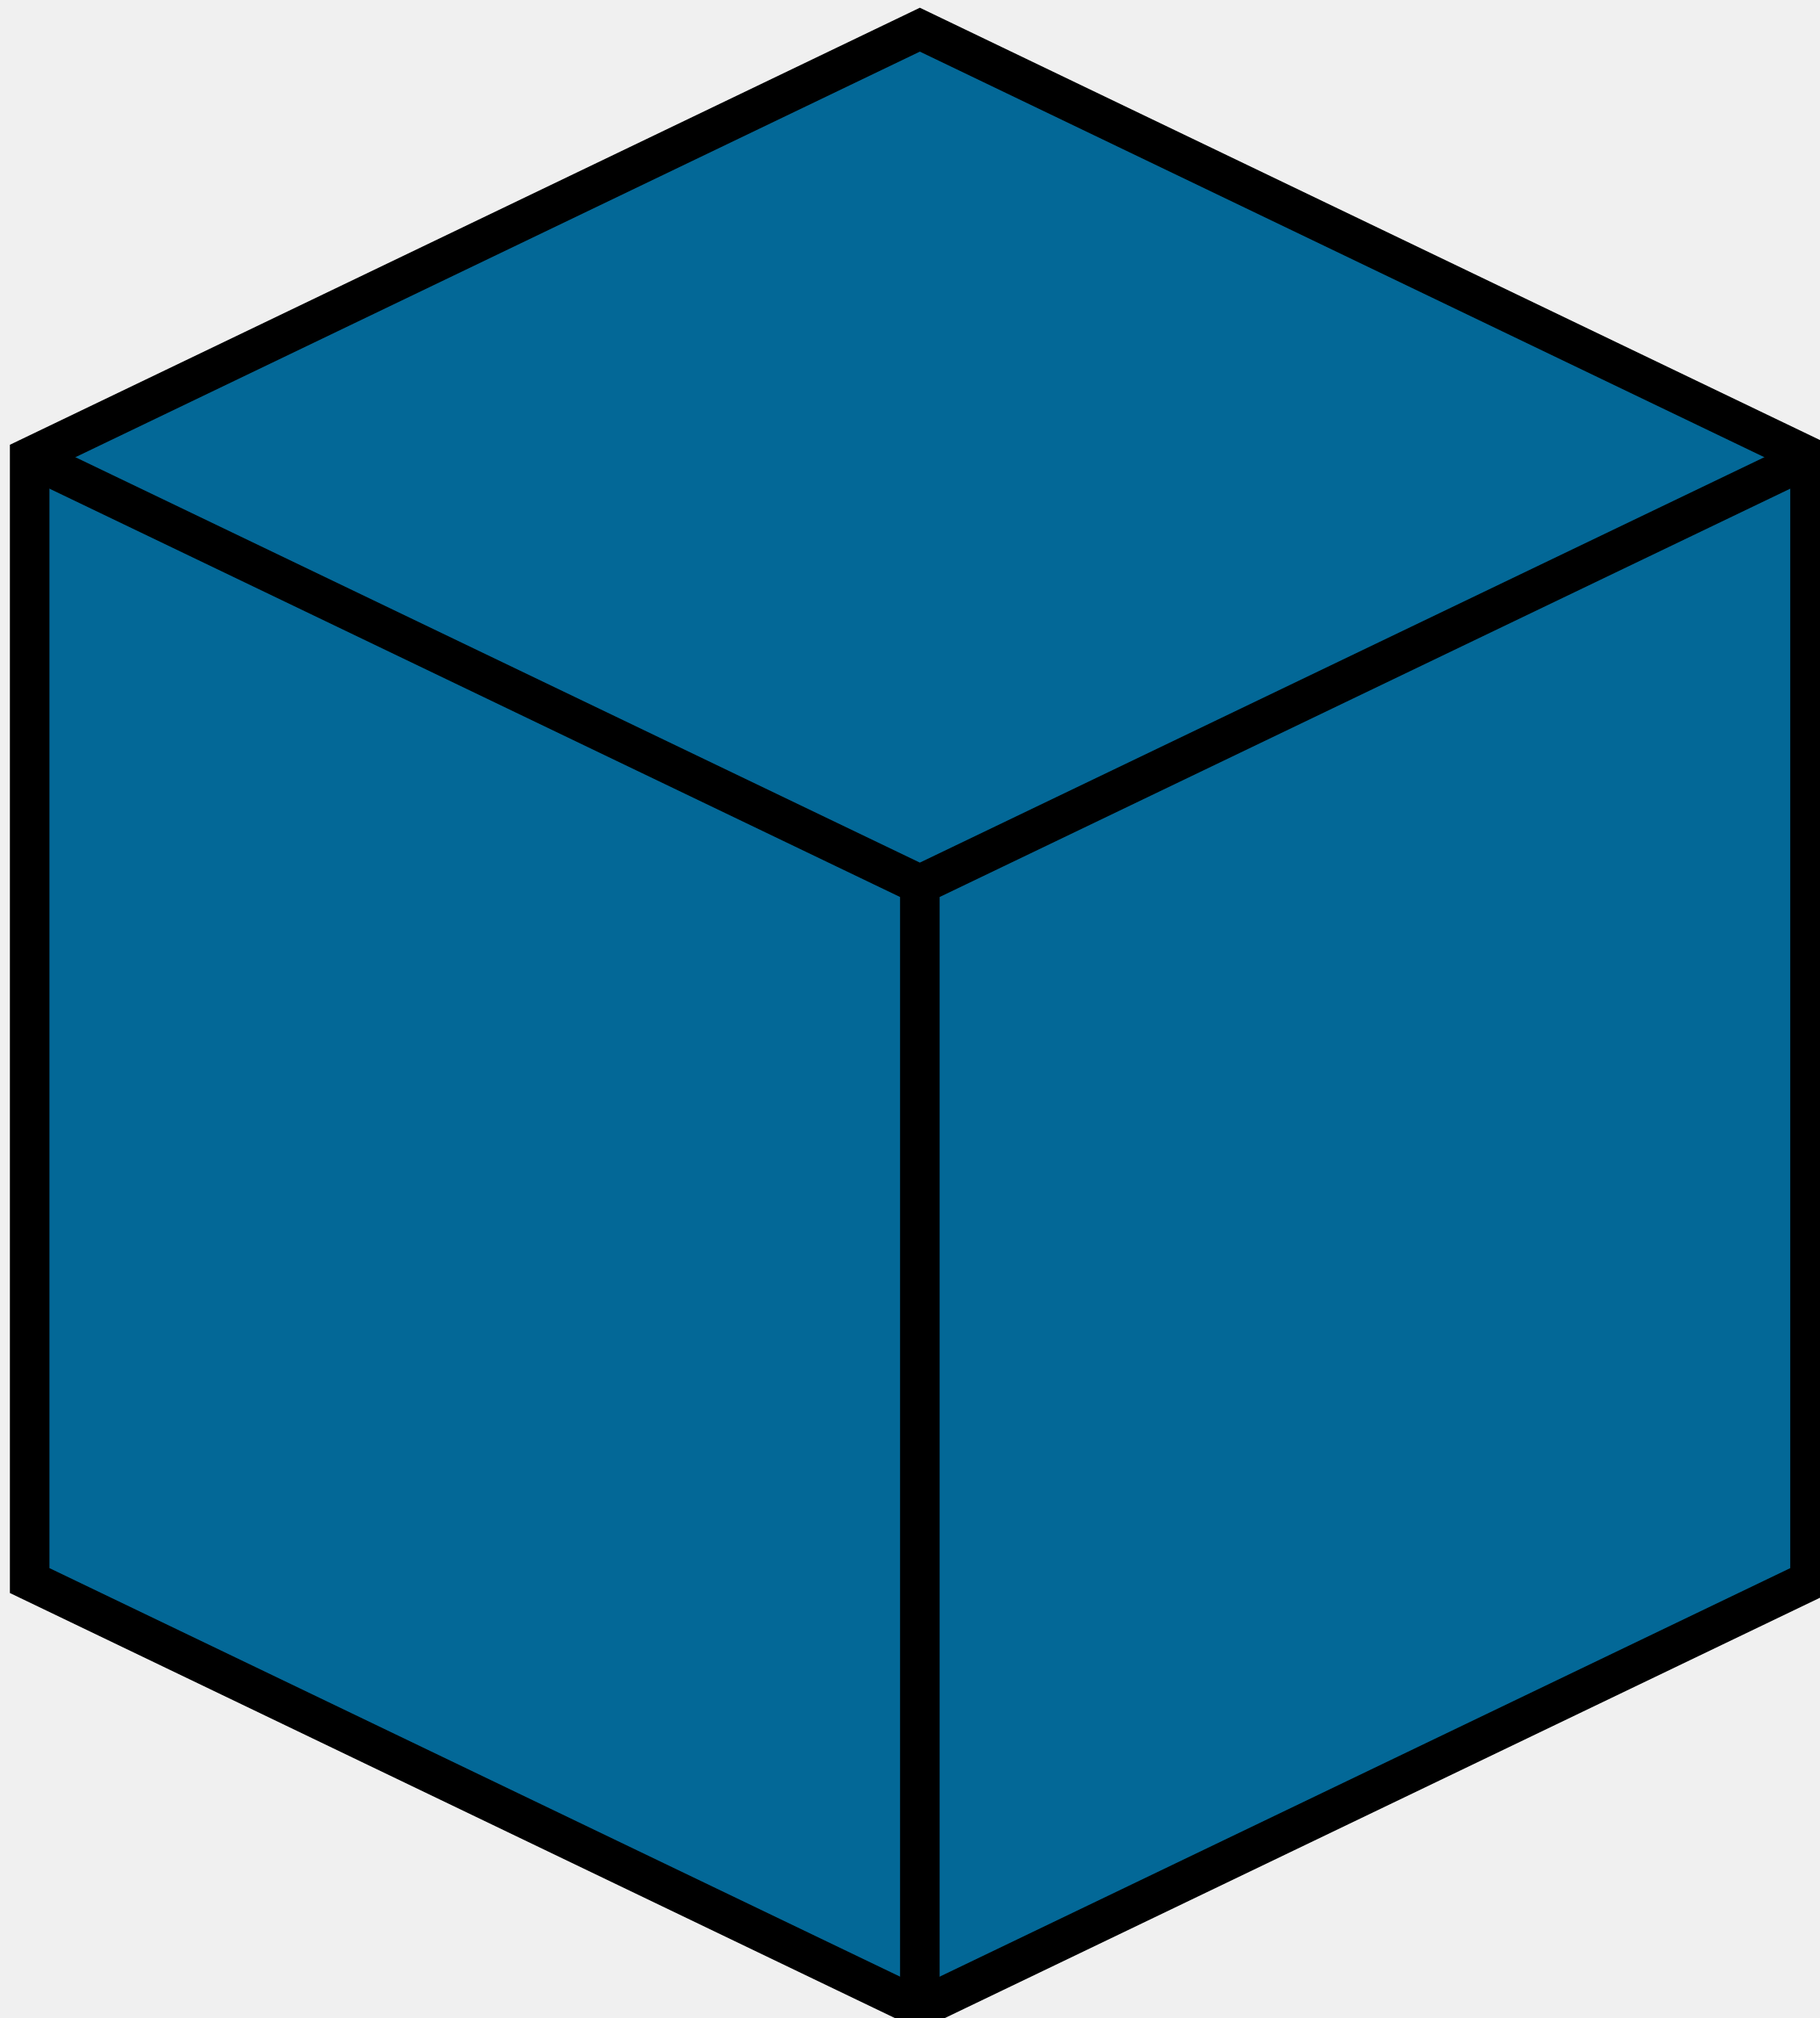
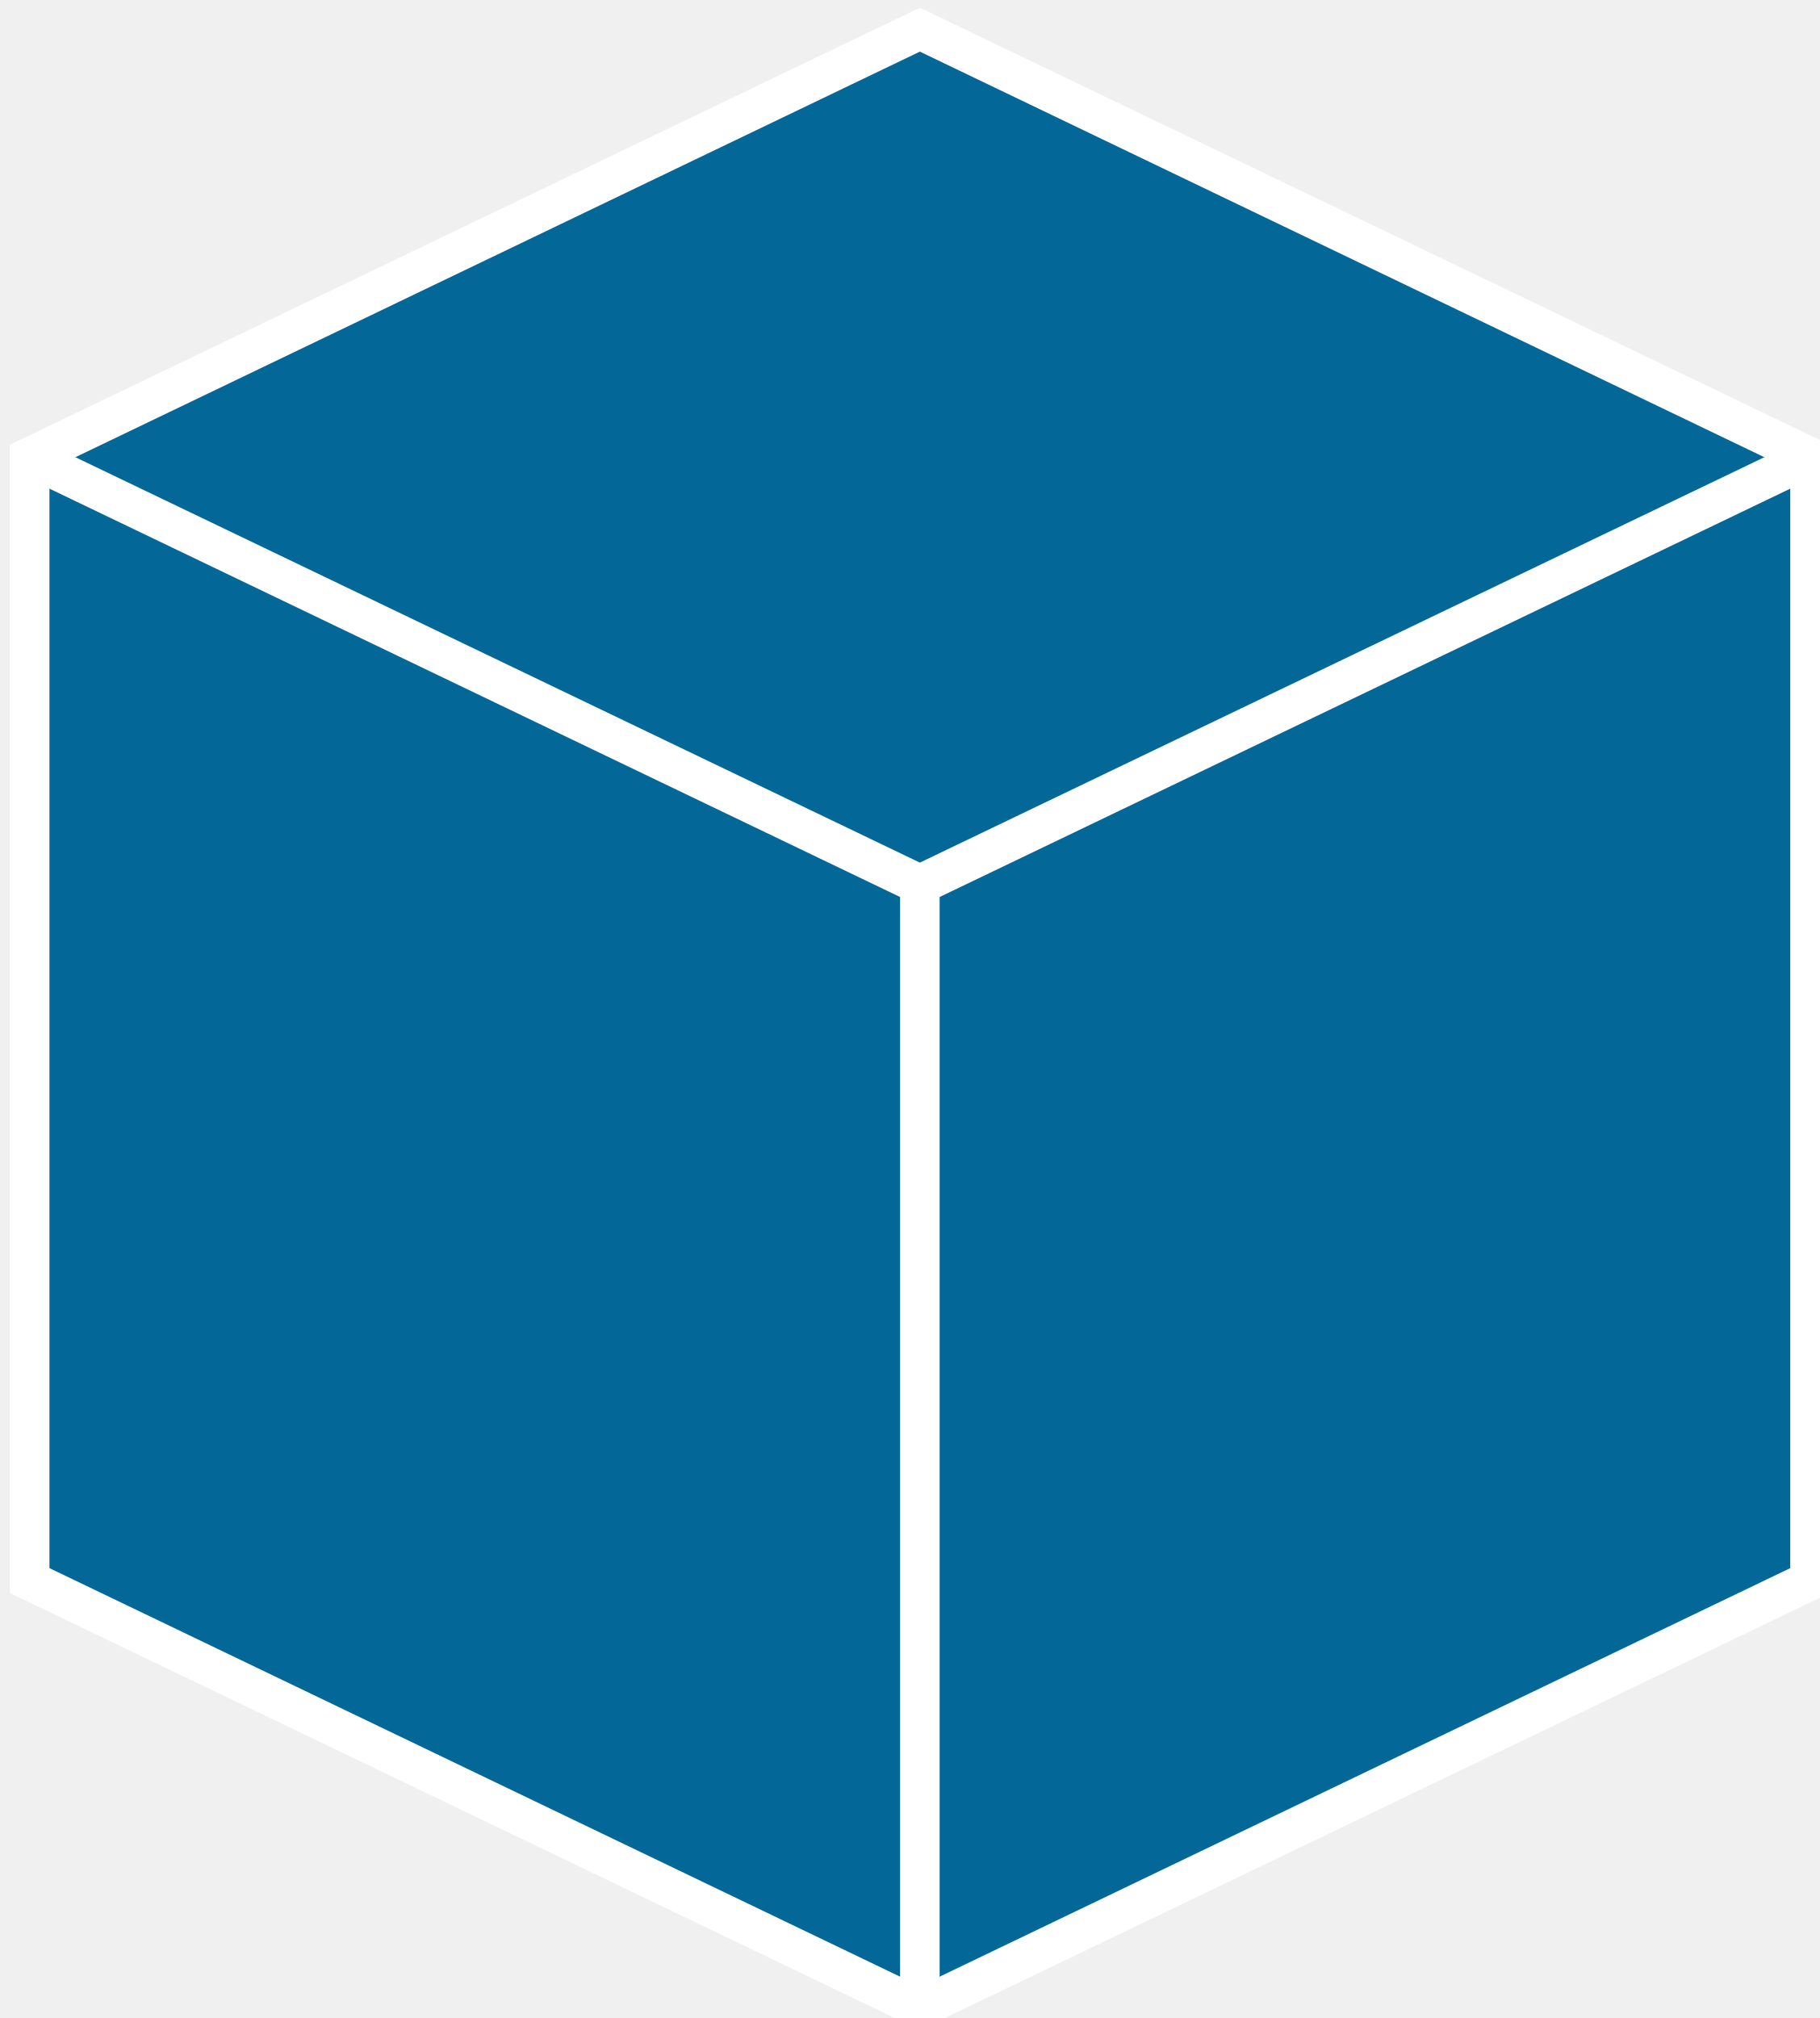
- <svg xmlns="http://www.w3.org/2000/svg" style="background: transparent; background-color: transparent; color-scheme: light dark;" version="1.1" width="92px" height="102px" viewBox="-0.5 -0.5 92 102" content="&lt;mxfile host=&quot;Electron&quot; agent=&quot;Mozilla/5.0 (Windows NT 10.0; Win64; x64) AppleWebKit/537.36 (KHTML, like Gecko) draw.io/28.1.2 Chrome/138.0.72.243 Electron/37.4.0 Safari/537.36&quot; version=&quot;28.1.2&quot; scale=&quot;1&quot; border=&quot;0&quot;&gt;&#10;  &lt;diagram name=&quot;Page-1&quot; id=&quot;z2CX-YHZLgLs38hPciYb&quot;&gt;&#10;    &lt;mxGraphModel dx=&quot;2893&quot; dy=&quot;1201&quot; grid=&quot;1&quot; gridSize=&quot;10&quot; guides=&quot;1&quot; tooltips=&quot;1&quot; connect=&quot;1&quot; arrows=&quot;1&quot; fold=&quot;1&quot; page=&quot;1&quot; pageScale=&quot;1&quot; pageWidth=&quot;827&quot; pageHeight=&quot;1169&quot; math=&quot;0&quot; shadow=&quot;0&quot;&gt;&#10;      &lt;root&gt;&#10;        &lt;mxCell id=&quot;0&quot; /&gt;&#10;        &lt;mxCell id=&quot;1&quot; parent=&quot;0&quot; /&gt;&#10;        &lt;mxCell id=&quot;2&quot; value=&quot;&quot; style=&quot;html=1;whiteSpace=wrap;shape=isoCube2;backgroundOutline=1;isoAngle=15;fillColor=#036897;strokeWidth=2;&quot; vertex=&quot;1&quot; parent=&quot;1&quot;&gt;&#10;          &lt;mxGeometry x=&quot;-660&quot; y=&quot;200&quot; width=&quot;90&quot; height=&quot;100&quot; as=&quot;geometry&quot; /&gt;&#10;        &lt;/mxCell&gt;&#10;      &lt;/root&gt;&#10;    &lt;/mxGraphModel&gt;&#10;  &lt;/diagram&gt;&#10;&lt;/mxfile&gt;&#10;">
+ <svg xmlns="http://www.w3.org/2000/svg" style="background: transparent; background-color: transparent; color-scheme: light dark;" version="1.1" width="92px" height="102px" viewBox="-0.5 -0.5 92 102" content="&lt;mxfile host=&quot;Electron&quot; agent=&quot;Mozilla/5.0 (Windows NT 10.0; Win64; x64) AppleWebKit/537.36 (KHTML, like Gecko) draw.io/28.1.2 Chrome/138.0.72.243 Electron/37.4.0 Safari/537.36&quot; version=&quot;28.1.2&quot; scale=&quot;1&quot; border=&quot;0&quot;&gt;&#10;  &lt;diagram name=&quot;Page-1&quot; id=&quot;FPNzSX11t7NkvXsbCOCF&quot;&gt;&#10;    &lt;mxGraphModel dx=&quot;2893&quot; dy=&quot;1201&quot; grid=&quot;1&quot; gridSize=&quot;10&quot; guides=&quot;1&quot; tooltips=&quot;1&quot; connect=&quot;1&quot; arrows=&quot;1&quot; fold=&quot;1&quot; page=&quot;1&quot; pageScale=&quot;1&quot; pageWidth=&quot;827&quot; pageHeight=&quot;1169&quot; math=&quot;0&quot; shadow=&quot;0&quot;&gt;&#10;      &lt;root&gt;&#10;        &lt;mxCell id=&quot;0&quot; /&gt;&#10;        &lt;mxCell id=&quot;1&quot; parent=&quot;0&quot; /&gt;&#10;        &lt;mxCell id=&quot;2&quot; value=&quot;&quot; style=&quot;html=1;whiteSpace=wrap;shape=isoCube2;backgroundOutline=1;isoAngle=15;fillColor=#036897;strokeWidth=2;strokeColor=#FFFFFF;&quot; vertex=&quot;1&quot; parent=&quot;1&quot;&gt;&#10;          &lt;mxGeometry x=&quot;-660&quot; y=&quot;200&quot; width=&quot;90&quot; height=&quot;100&quot; as=&quot;geometry&quot; /&gt;&#10;        &lt;/mxCell&gt;&#10;      &lt;/root&gt;&#10;    &lt;/mxGraphModel&gt;&#10;  &lt;/diagram&gt;&#10;&lt;/mxfile&gt;&#10;">
  <defs />
  <g>
    <g data-cell-id="0">
      <g data-cell-id="1">
        <g data-cell-id="t7mp77yQojYmi_NyxcLW-1" />
        <g data-cell-id="uPfmGPlykU61HGHRCfBv-1" />
        <g data-cell-id="uPfmGPlykU61HGHRCfBv-2" />
        <g data-cell-id="uPfmGPlykU61HGHRCfBv-3" />
        <g data-cell-id="uPfmGPlykU61HGHRCfBv-4" />
        <g data-cell-id="uPfmGPlykU61HGHRCfBv-5" />
        <g data-cell-id="uPfmGPlykU61HGHRCfBv-8" />
        <g data-cell-id="uPfmGPlykU61HGHRCfBv-9">
          <g>
-             <path d="M 46 1 L 91 22.61 L 91 79.39 L 46 101 L 1 79.39 L 1 22.61 Z" fill="#036897" stroke="#000000" stroke-width="2" stroke-miterlimit="10" pointer-events="all" style="fill: rgb(3, 104, 151); stroke: light-dark(rgb(0, 0, 0), rgb(255, 255, 255));" />
-             <path d="M 1 22.61 L 46 44.21 L 91 22.61 M 46 44.21 L 46 101" fill="none" stroke="#000000" stroke-width="2" stroke-miterlimit="10" pointer-events="all" style="stroke: light-dark(rgb(0, 0, 0), rgb(255, 255, 255));" />
+             <path d="M 46 1 L 91 22.61 L 91 79.39 L 46 101 L 1 79.39 L 1 22.61 Z" fill="#036897" stroke="#ffffff" stroke-width="2" stroke-miterlimit="10" pointer-events="all" style="fill: rgb(3, 104, 151); stroke: rgb(255, 255, 255);" />
+             <path d="M 1 22.61 L 46 44.21 L 91 22.61 M 46 44.21 L 46 101" fill="none" stroke="#ffffff" stroke-width="2" stroke-miterlimit="10" pointer-events="all" style="stroke: rgb(255, 255, 255);" />
          </g>
        </g>
+         <g data-cell-id="uPfmGPlykU61HGHRCfBv-11" />
+         <g data-cell-id="uPfmGPlykU61HGHRCfBv-12" />
+         <g data-cell-id="uPfmGPlykU61HGHRCfBv-13" />
+         <g data-cell-id="uPfmGPlykU61HGHRCfBv-14" />
      </g>
    </g>
  </g>
</svg>
